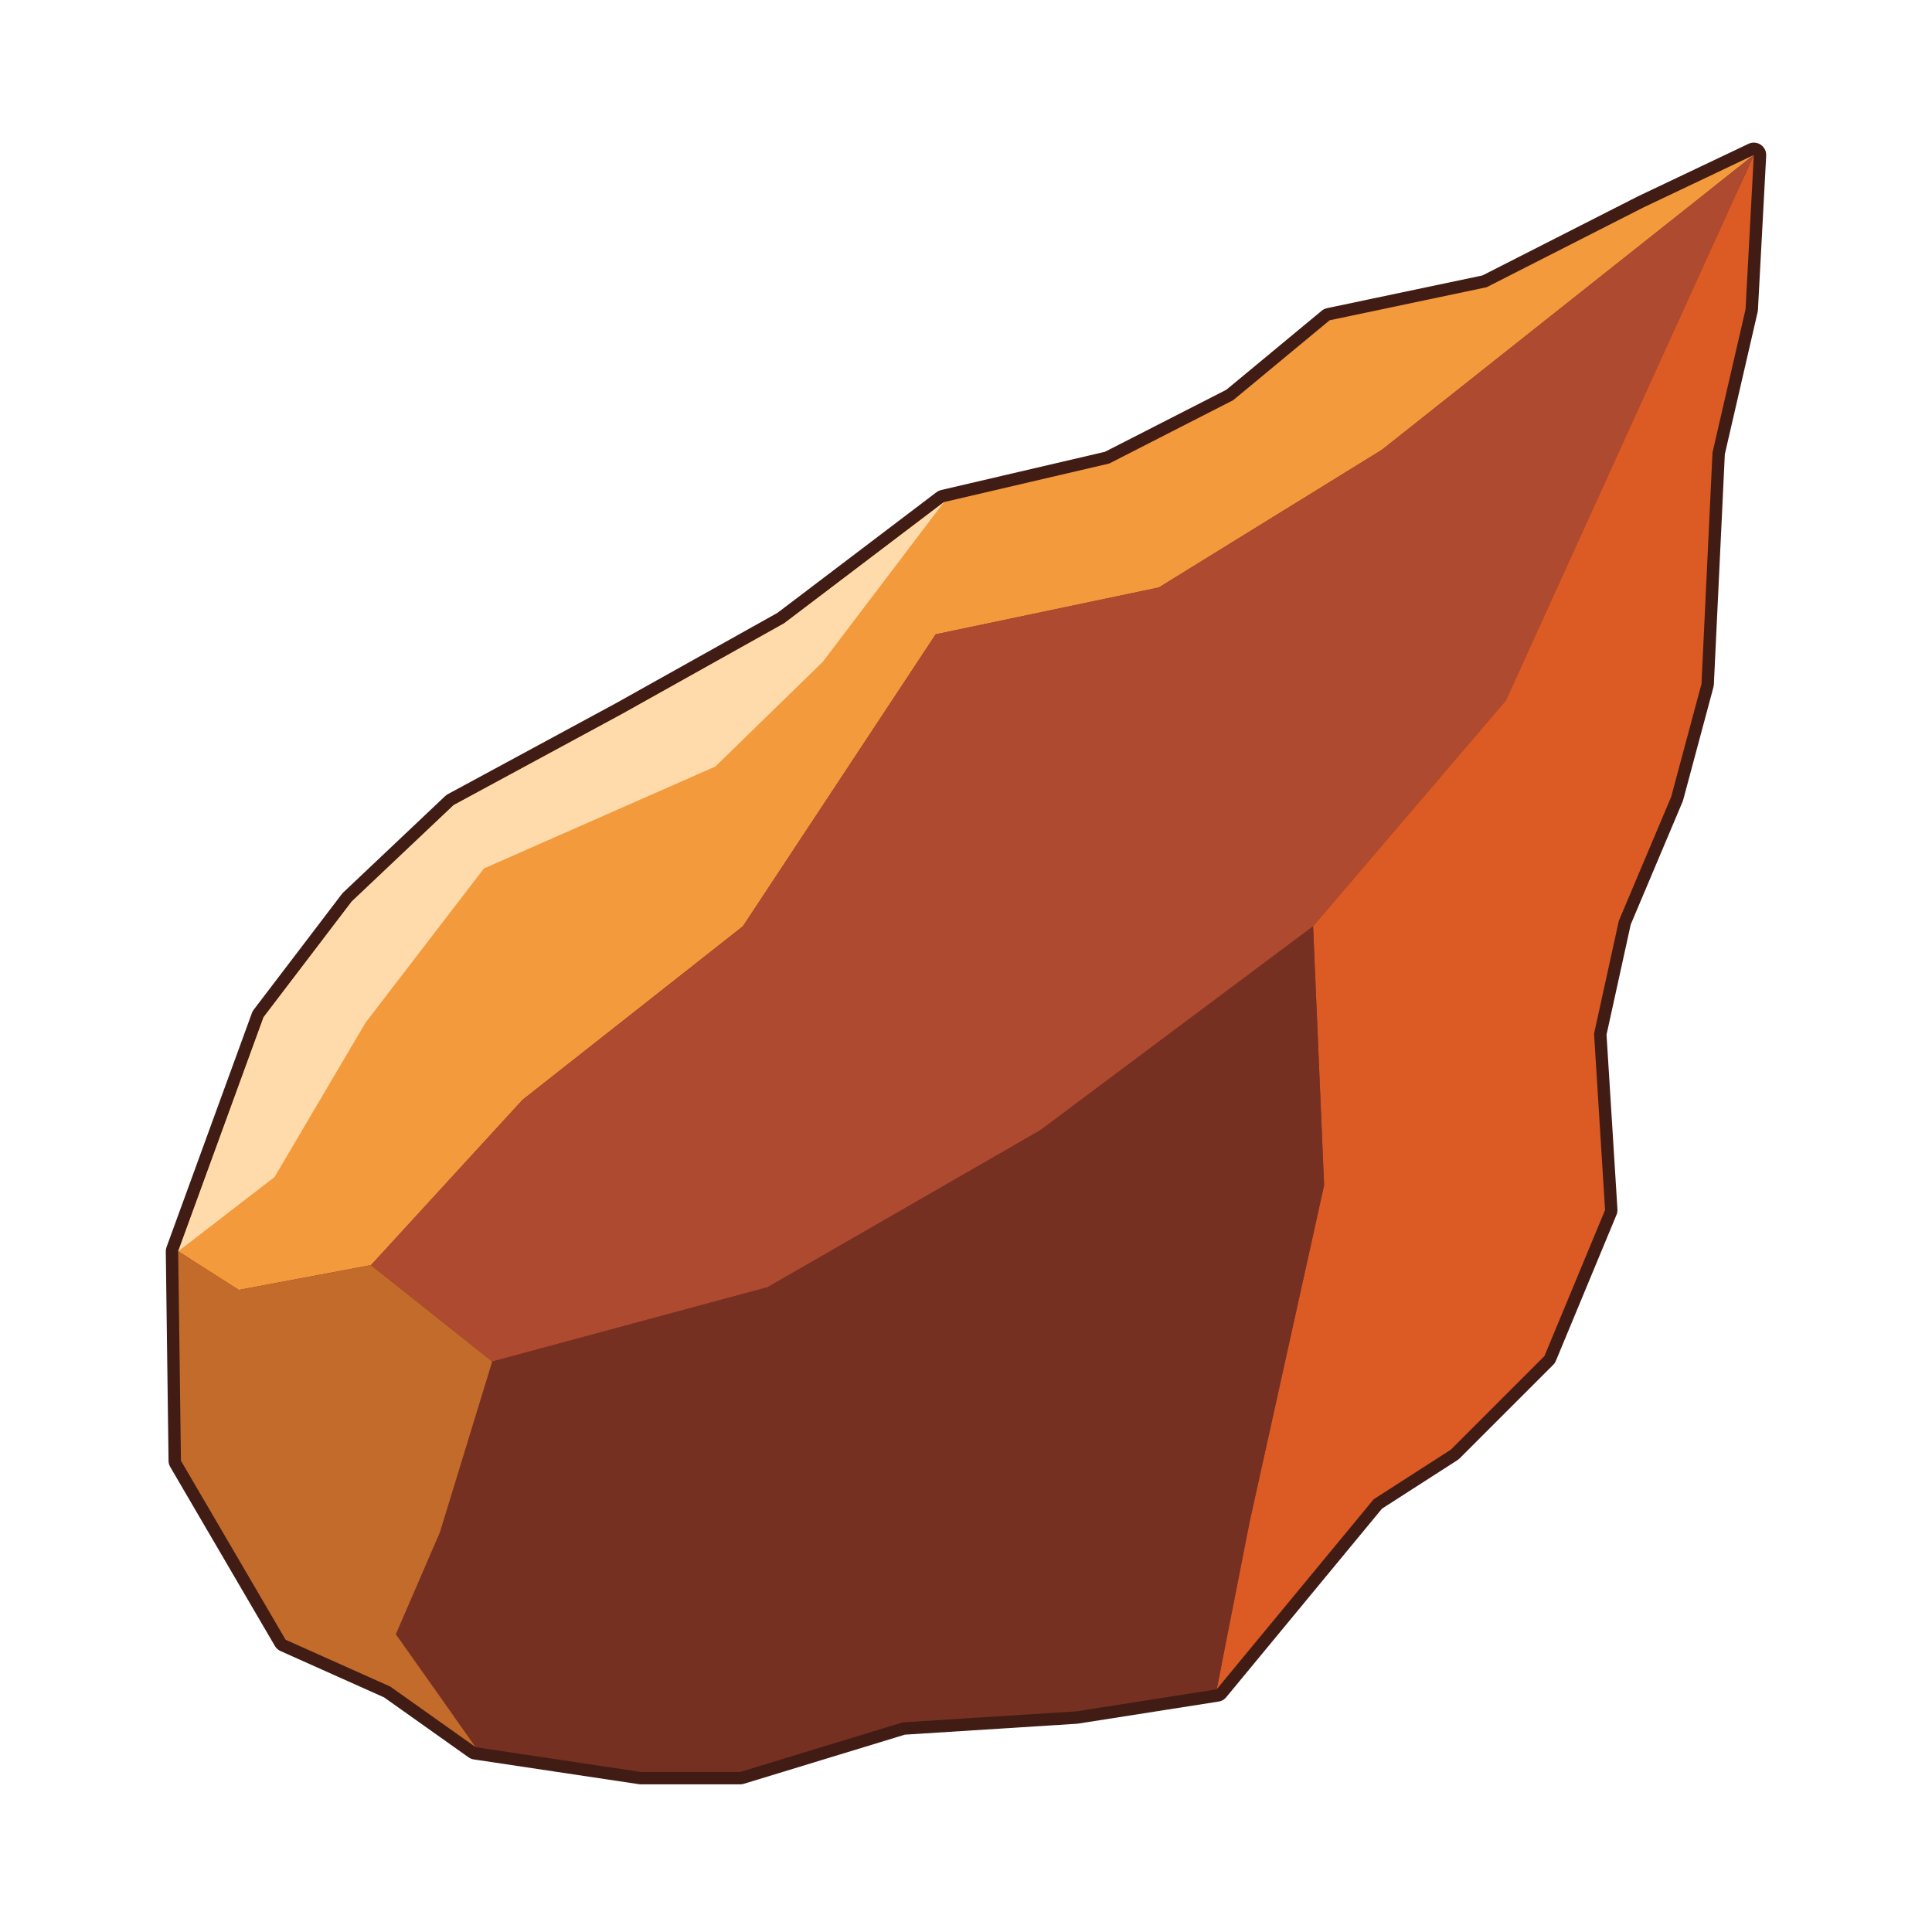
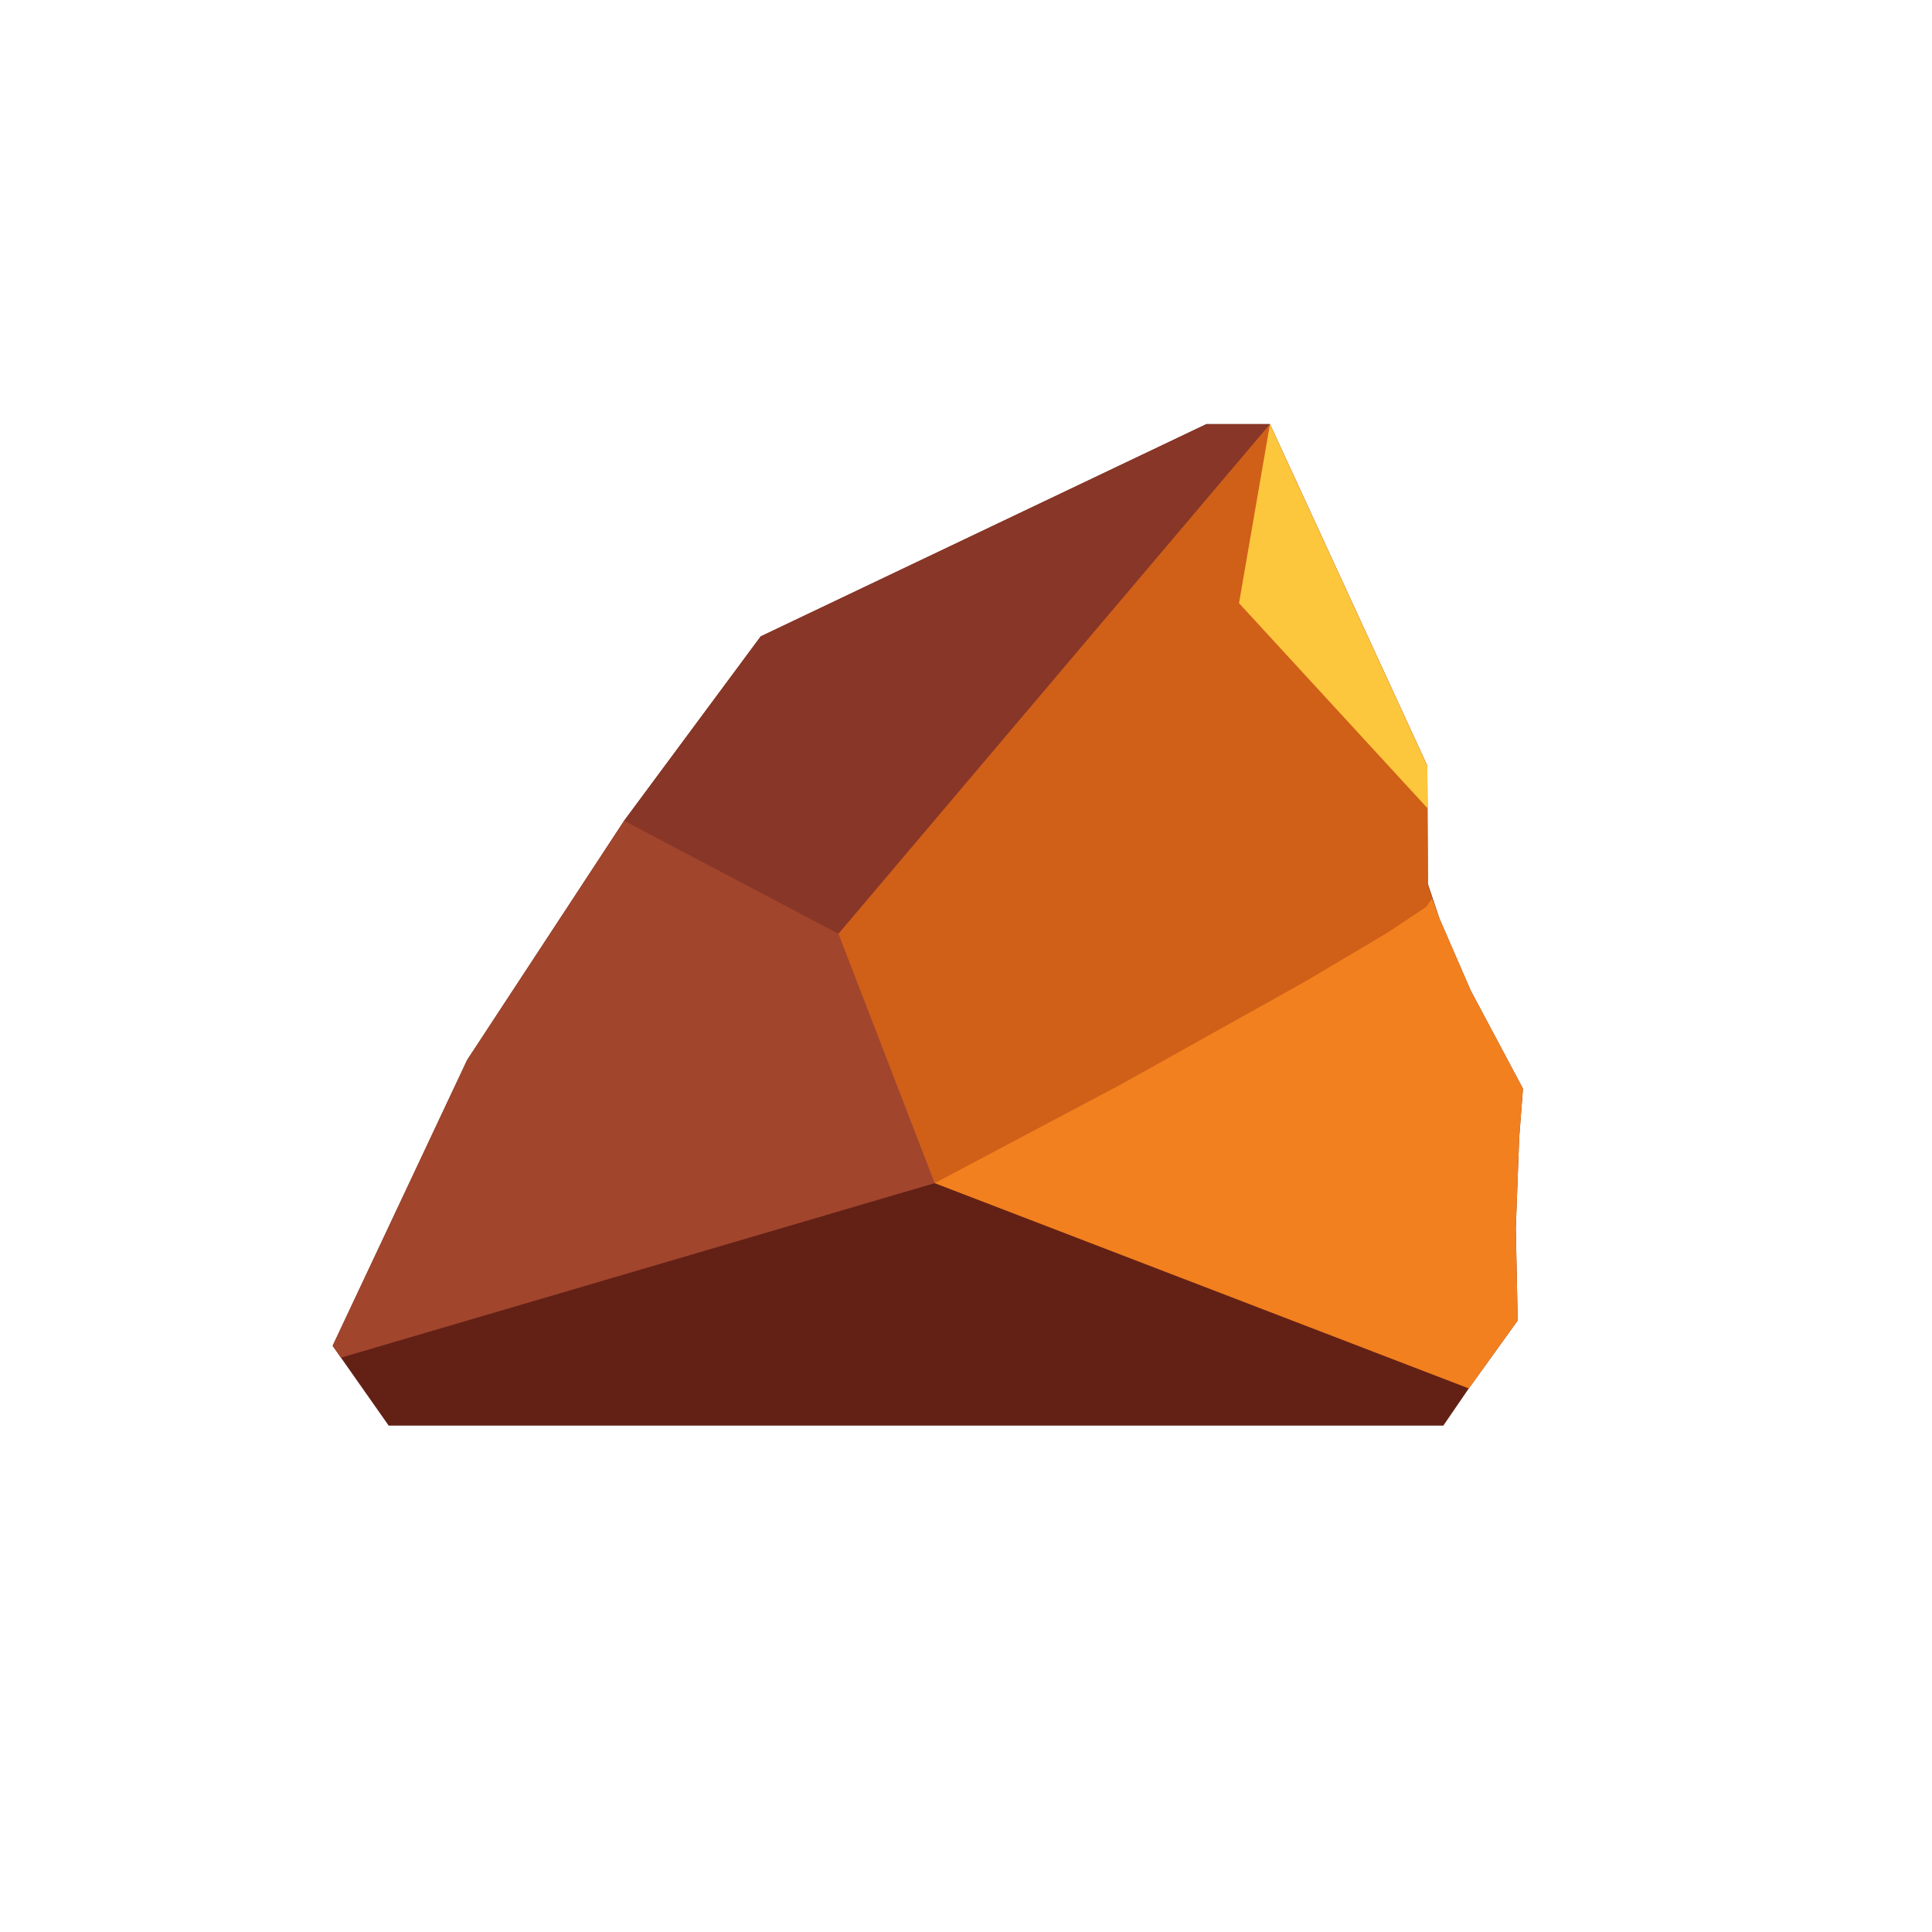
<svg xmlns="http://www.w3.org/2000/svg" viewBox="0 0 1024 1024" role="img" aria-label="Flint stone">
-   <g transform="translate(-218 -204) scale(1.46)">
-     <polygon fill="#87301e" stroke="#411c15" stroke-width="9" stroke-linejoin="round" points="786,196 783,252 771,304 767,388 756,429 737,474 728,515 732,579 710,632 676,666 648,684 591,753 540,761 477,765 418,783 382,783 322,774 291,752 253,735 215,670 214,594 245,509 277,467 314,432 375,399 434,366 492,322 552,308 597,285 632,256 689,244 746,215" />
-     <polygon fill="#f39a3d" points="786,196 746,215 689,244 632,256 597,285 552,308 492,322 434,366 375,399 314,432 277,467 245,509 214,594 236,608 284,599 339,539 419,476 489,370 570,353 651,303" />
-     <polygon fill="#ad4a30" points="786,196 651,303 570,353 489,370 419,476 339,539 284,599 328,634 428,607 527,550 626,476 696,394" />
-     <polygon fill="#dc5a23" points="786,196 783,252 771,304 767,388 756,429 737,474 728,515 732,579 710,632 676,666 648,684 591,753 603,692 630,570 626,476 696,394" />
-     <polygon fill="#763022" points="284,599 328,634 428,607 527,550 626,476 630,570 603,692 591,753 540,761 477,765 418,783 382,783 322,774 293,733 309,696" />
-     <polygon fill="#c36b2b" points="214,594 236,608 284,599 328,634 309,696 293,733 322,774 291,752 253,735 215,670" />
-     <polygon fill="#ffdbab" points="214,594 245,509 277,467 314,432 375,399 434,366 492,322 448,380 409,418 325,455 282,511 249,567" />
-   </g>
+   <polygon fill="#632116" points="176.3,713.3 247.6,561.8 330.8,435 403.2,337.3     639.4,224.8 673.1,224.8 756.5,405.9 756.8,468.5 763,487 779.5,525     807.2,577 805.2,603 803.4,651 804.4,699.9 778.5,735.9 765,755.6 206,755.6" />
+   <polygon fill="#a1452d" points="176.3,713.3 247.6,561.8 330.8,435 333.1,434.1 446.7,493.3     497.1,626.6 495.4,627.1 180.7,719.6" />
+   <polygon fill="#883627" points="330.8,435 403.2,337.3 639.4,224.8 673.1,224.8     672.5,229.3 447.5,497.3 444.4,494.9" />
+   <polygon fill="#f2801f" points="495.4,627.1 496.1,624.8 594.4,572.2 691.8,517.8 735.1,492.1     755.3,478.4 758.4,474.1 759.1,476.1 763,487 779.5,525 807.2,577 805.2,603 803.4,651     804.4,699.9 778.5,735.9" />
+   <polygon fill="#d05f18" points="444.4,494.9 673.1,224.8 756.5,405.9 756.8,468.5     759.1,476.1 755.9,480.7 735.1,494.5 691.8,520.2 594.4,574.6 495.4,627.1" />
+   <polygon fill="#fcc63d" points="673.1,224.8 756.5,405.9 756.7,428.5 656.7,319.7" />
</svg>
